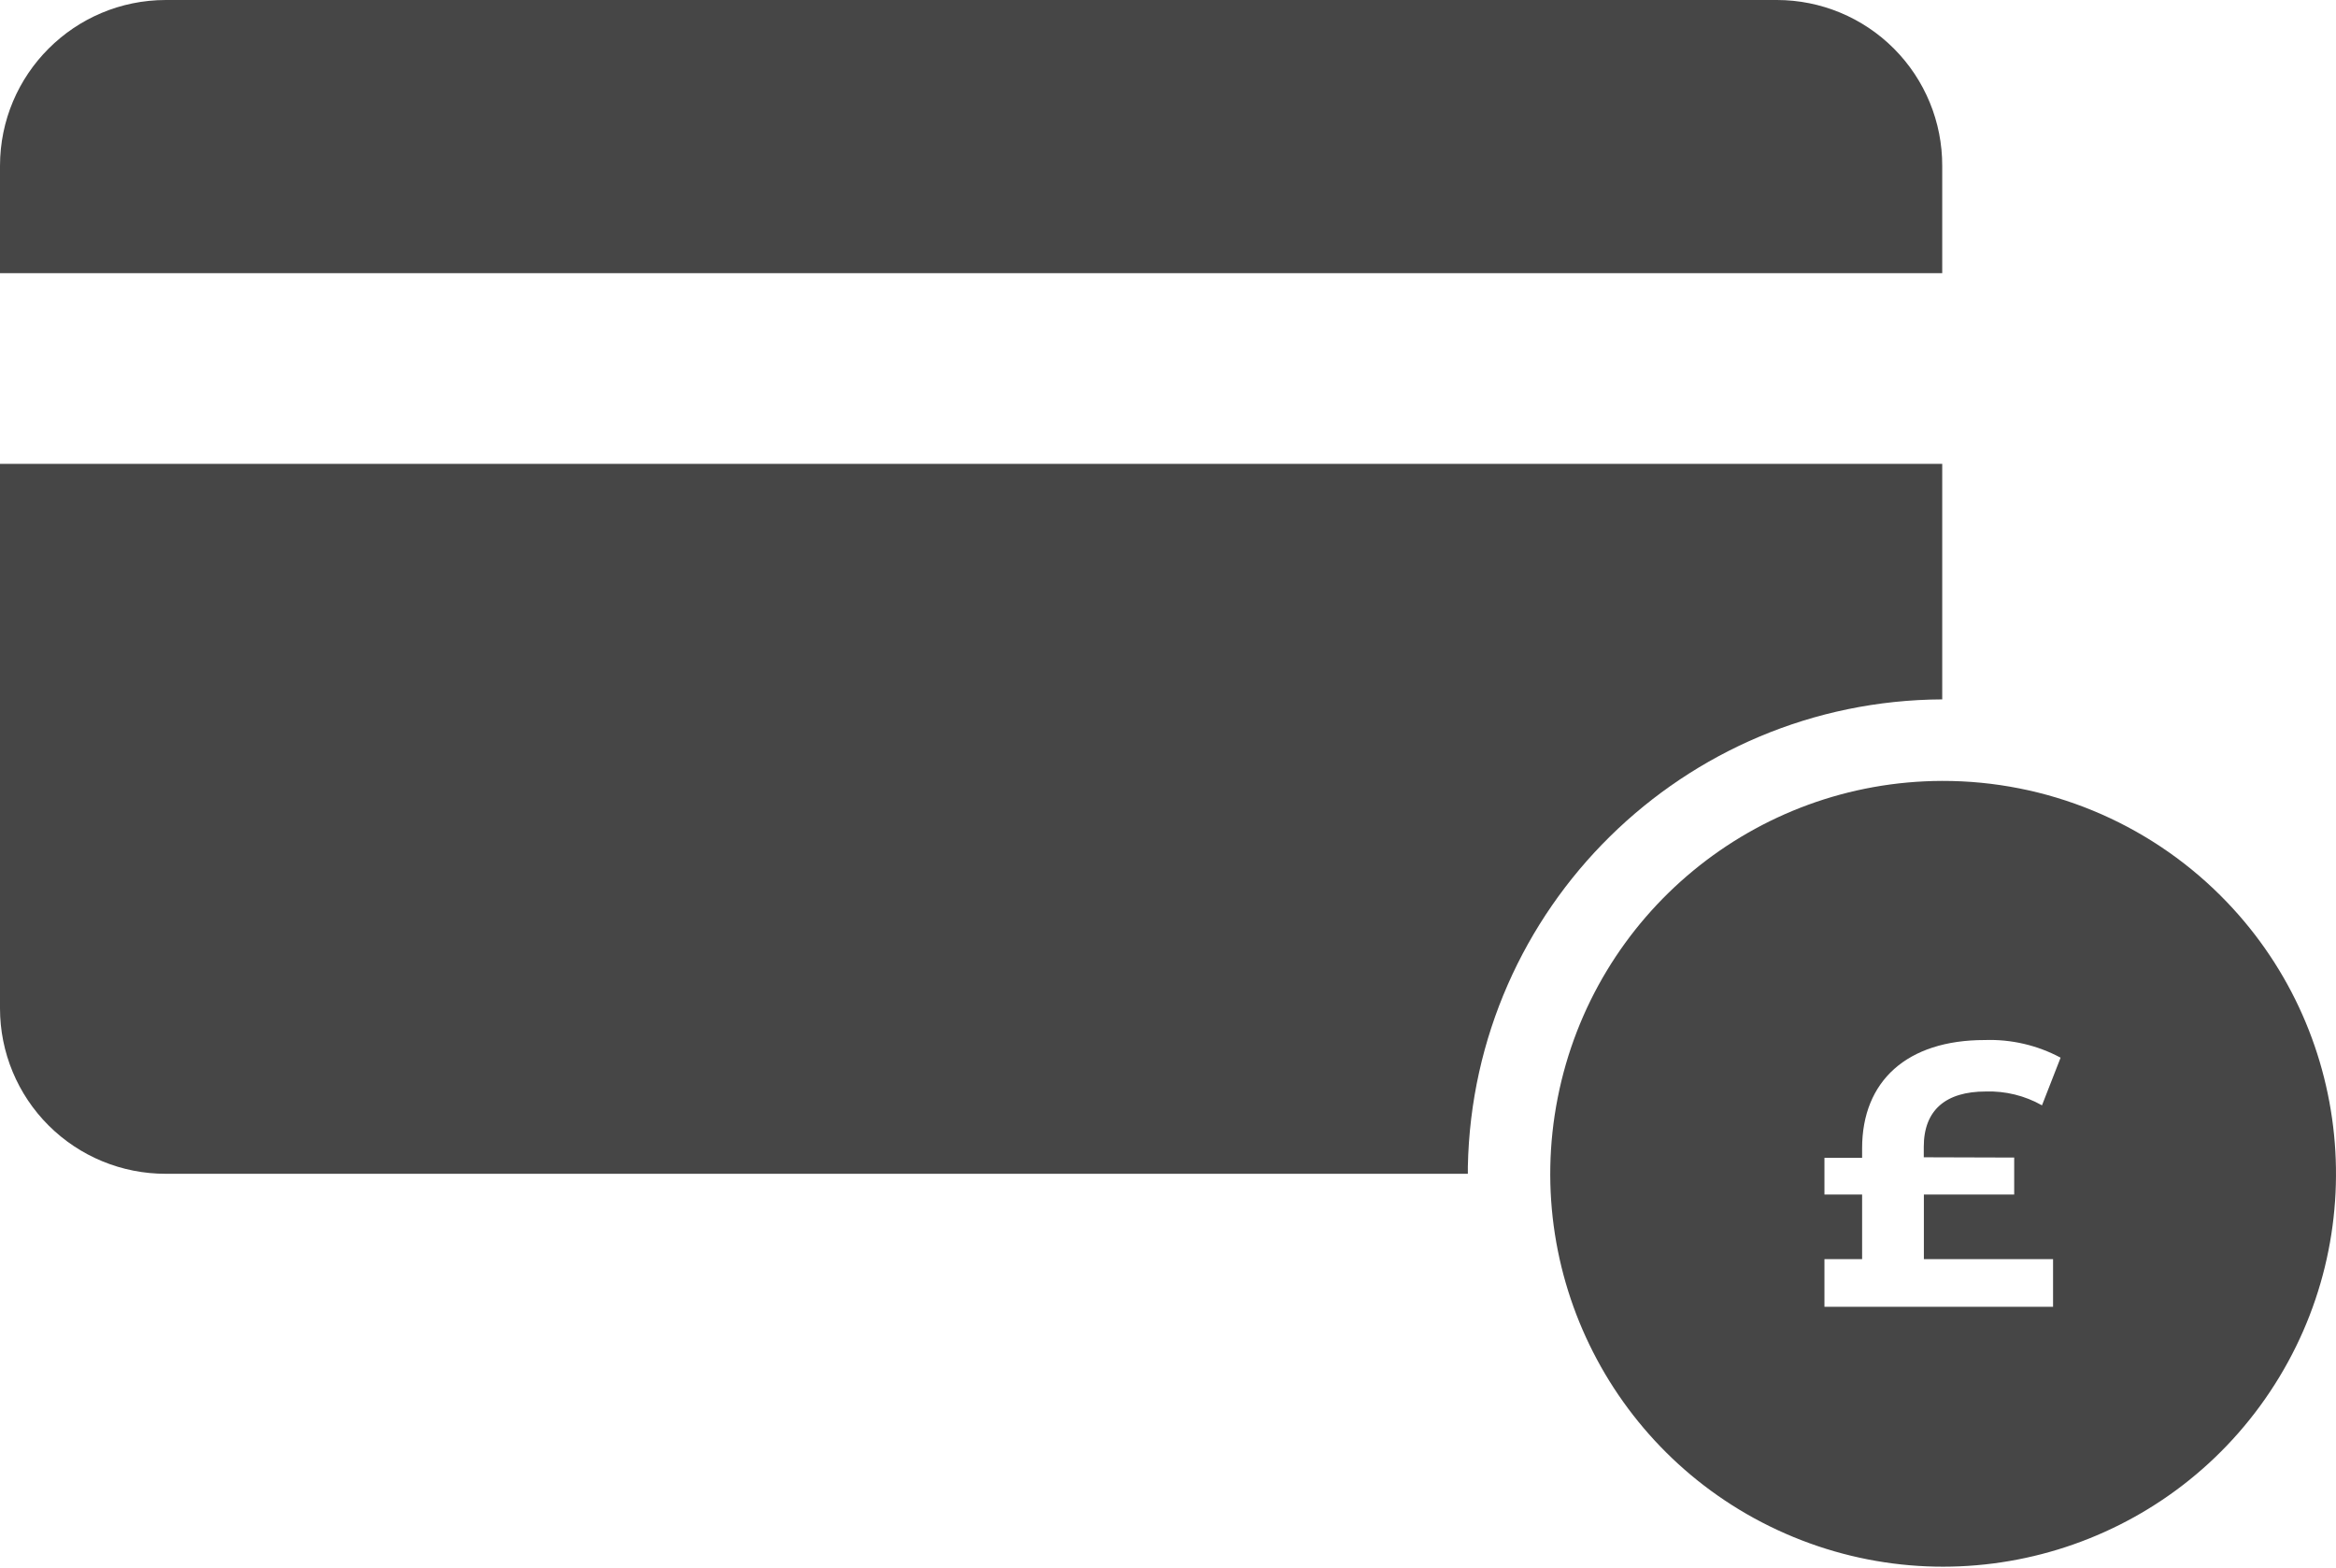
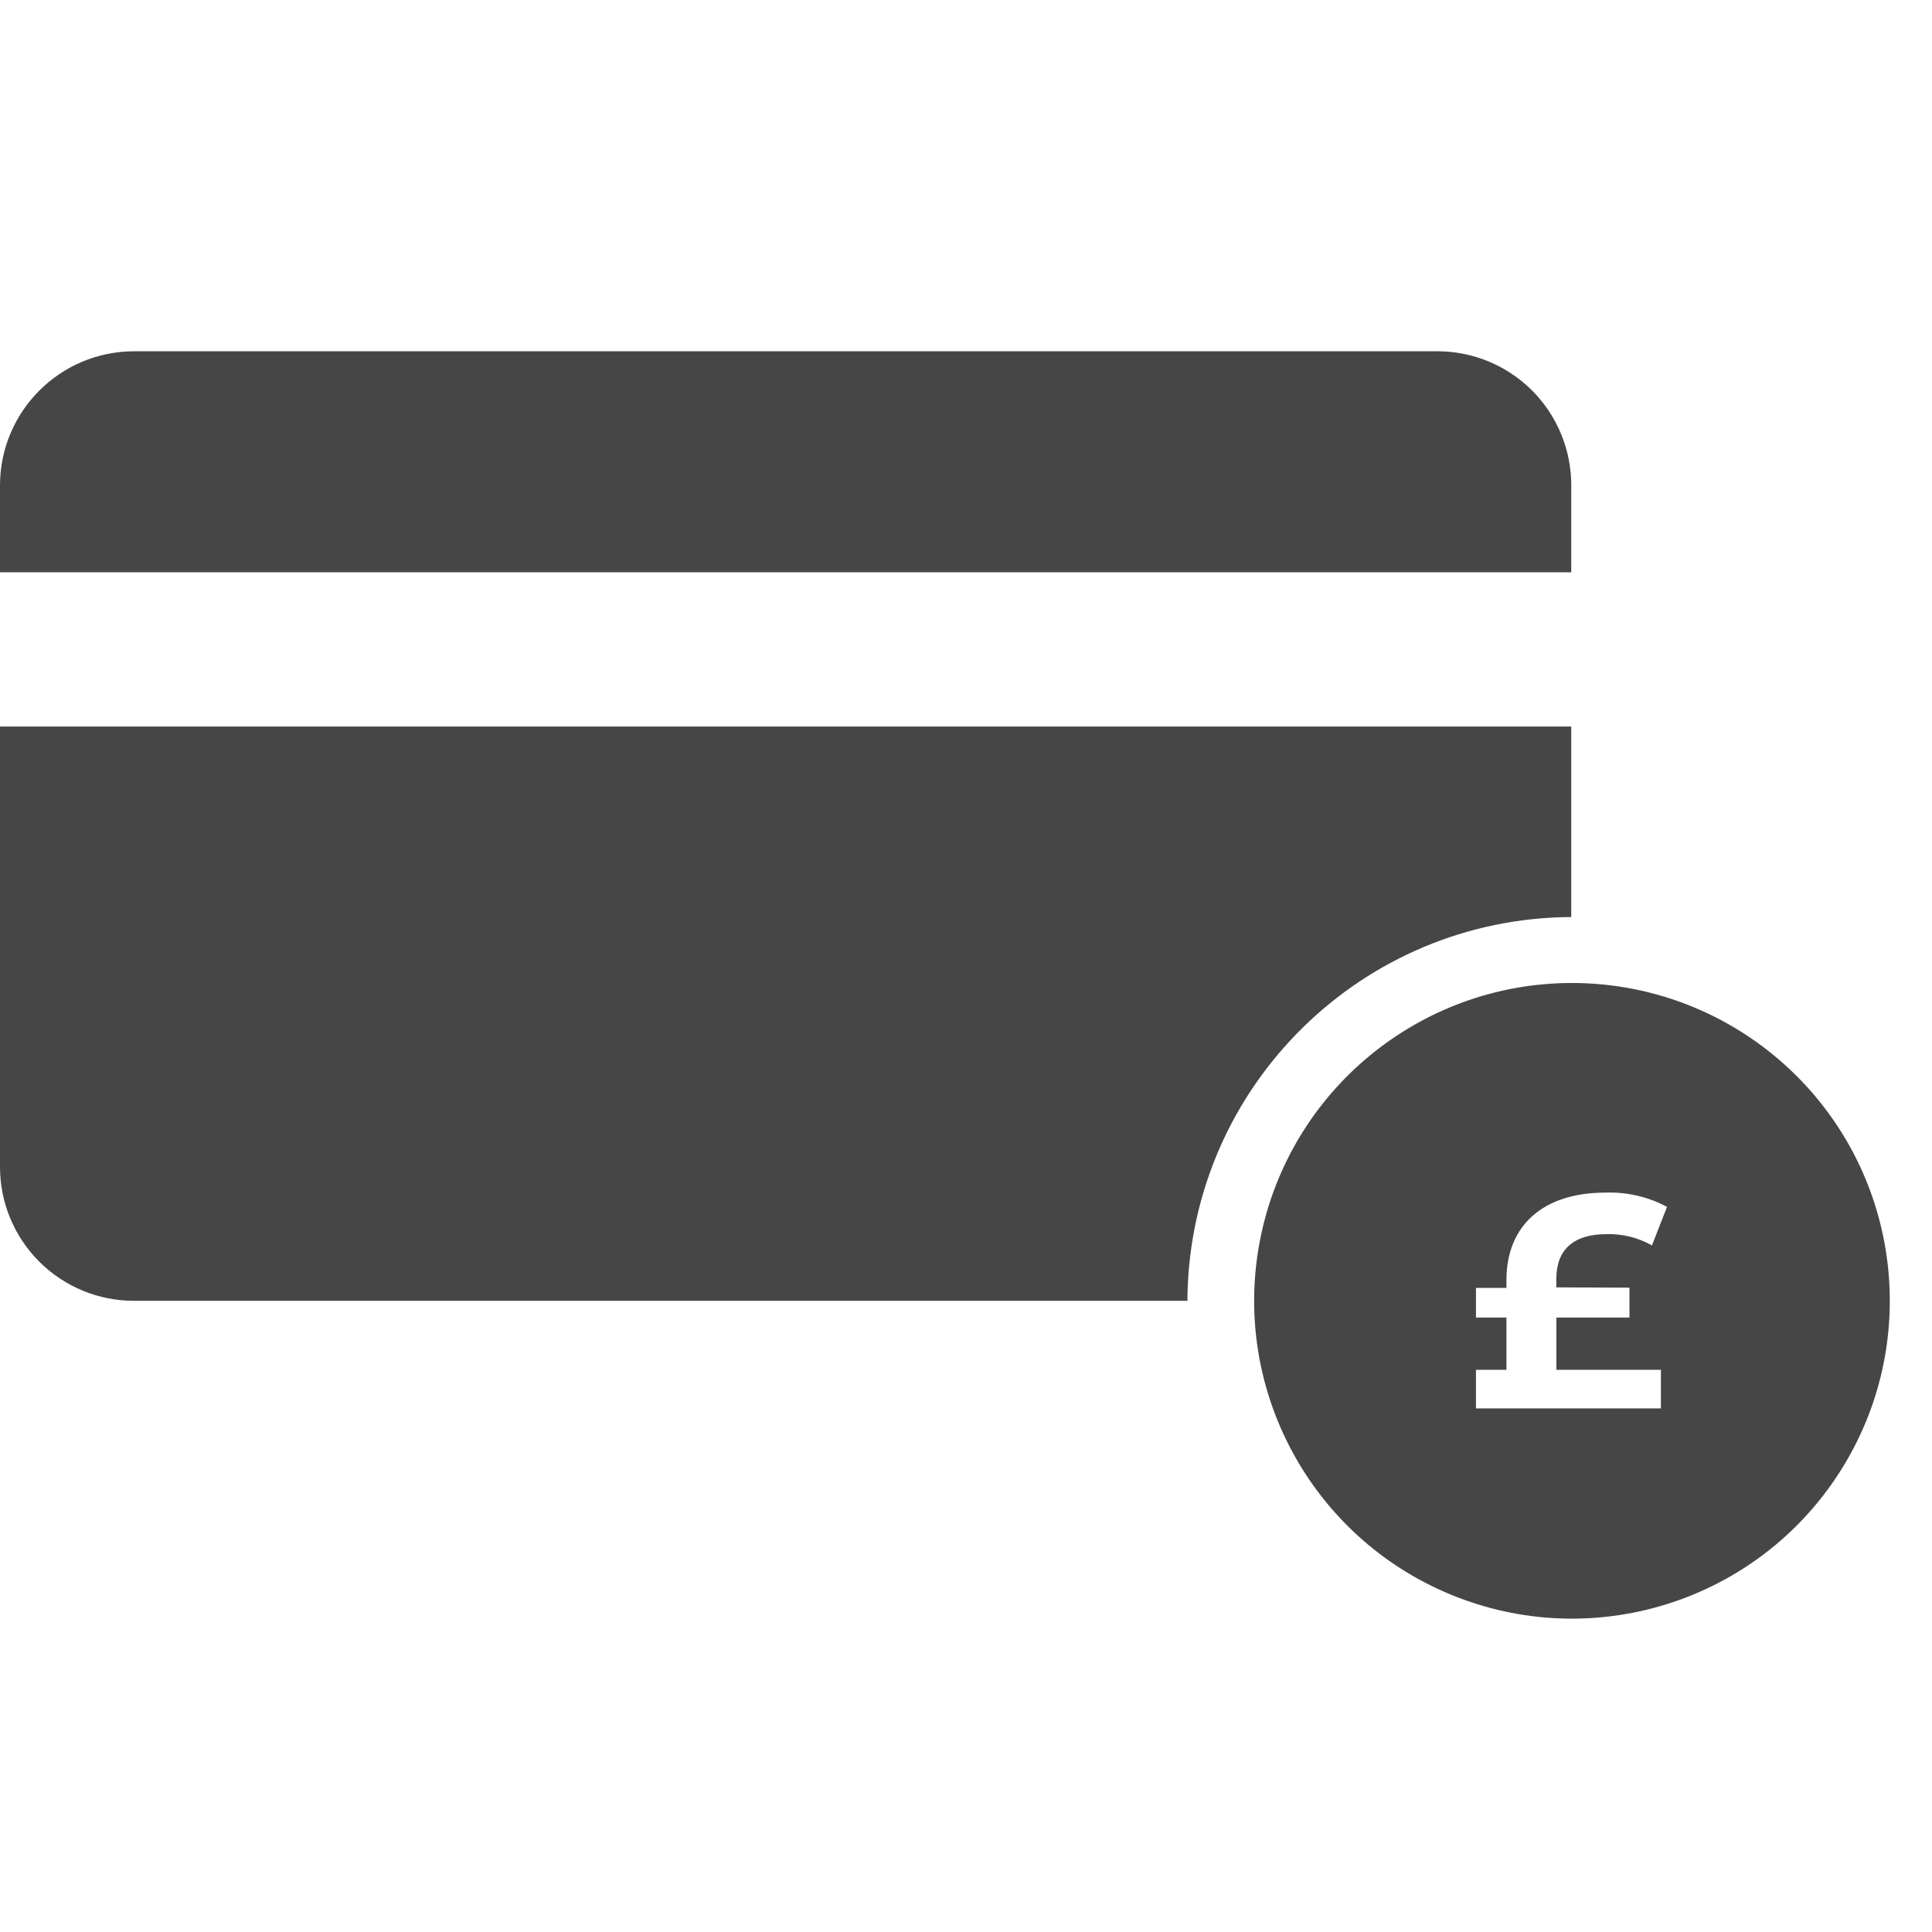
- <svg xmlns="http://www.w3.org/2000/svg" width="43.039" height="28.88" viewBox="0 0 43.039 28.88">
-   <defs>
-     <style>.a{fill:#464646;}</style>
-   </defs>
-   <g transform="translate(-1059 -338.56)">
-     <g transform="translate(1059 338.56)">
-       <g transform="translate(0 0)">
-         <path class="a" d="M39.738,16.38a7.238,7.238,0,1,0,5.129,2.114,7.246,7.246,0,0,0-5.129-2.114Zm1.326,6.939V24H39.4V25.19h2.38v.878H37.568V25.19h.694V24h-.694v-.676h.694v-.176c0-1.238.826-1.994,2.257-1.994a2.758,2.758,0,0,1,1.4.325l-.343.878a1.976,1.976,0,0,0-1.036-.255c-.738,0-1.142.343-1.142,1.019v.193Z" transform="translate(-3.954 -1.993)" />
-         <path class="a" d="M35.784,14.069V9.73H0V19.761a3.048,3.048,0,0,0,3.057,3.048H27.044v-.132a8.783,8.783,0,0,1,8.74-8.608Z" transform="translate(0 -1.184)" />
-         <path class="a" d="M35.784,3.057A3.048,3.048,0,0,0,32.736,0H3.057A3.057,3.057,0,0,0,0,3.057V5.033H35.784Z" transform="translate(0 0)" />
+ <svg xmlns="http://www.w3.org/2000/svg" width="44" height="44" viewBox="0 0 44 44">
+   <g id="Group_250" data-name="Group 250" transform="translate(-4706 -4266)">
+     <rect id="Rectangle_131" data-name="Rectangle 131" width="44" height="44" transform="translate(4706 4266)" fill="none" />
+     <g id="payments-promos-nonactive" transform="translate(3647 3935.44)">
+       <g id="Group_241" data-name="Group 241" transform="translate(1059 338.56)">
+         <g id="Group_240" data-name="Group 240">
+           <path id="Path_212" data-name="Path 212" d="M39.738,16.38a7.238,7.238,0,1,0,5.129,2.114A7.238,7.238,0,0,0,39.738,16.38Zm1.326,6.939V24H39.4v1.19h2.38v.878H37.568V25.19h.694V24h-.694v-.676h.694v-.176c0-1.238.826-1.994,2.257-1.994a2.758,2.758,0,0,1,1.4.325l-.343.878A1.976,1.976,0,0,0,40.54,22.1c-.738,0-1.142.343-1.142,1.019v.193Z" transform="translate(-3.954 -1.993)" fill="#464646" />
+           <path id="Path_213" data-name="Path 213" d="M35.784,14.069V9.73H0V19.761a3.048,3.048,0,0,0,3.057,3.048H27.044v-.132a8.783,8.783,0,0,1,8.74-8.608Z" transform="translate(0 -1.184)" fill="#464646" />
+           <path id="Path_214" data-name="Path 214" d="M35.784,3.057A3.048,3.048,0,0,0,32.736,0H3.057A3.057,3.057,0,0,0,0,3.057V5.033H35.784Z" fill="#464646" />
+         </g>
      </g>
    </g>
  </g>
</svg>
